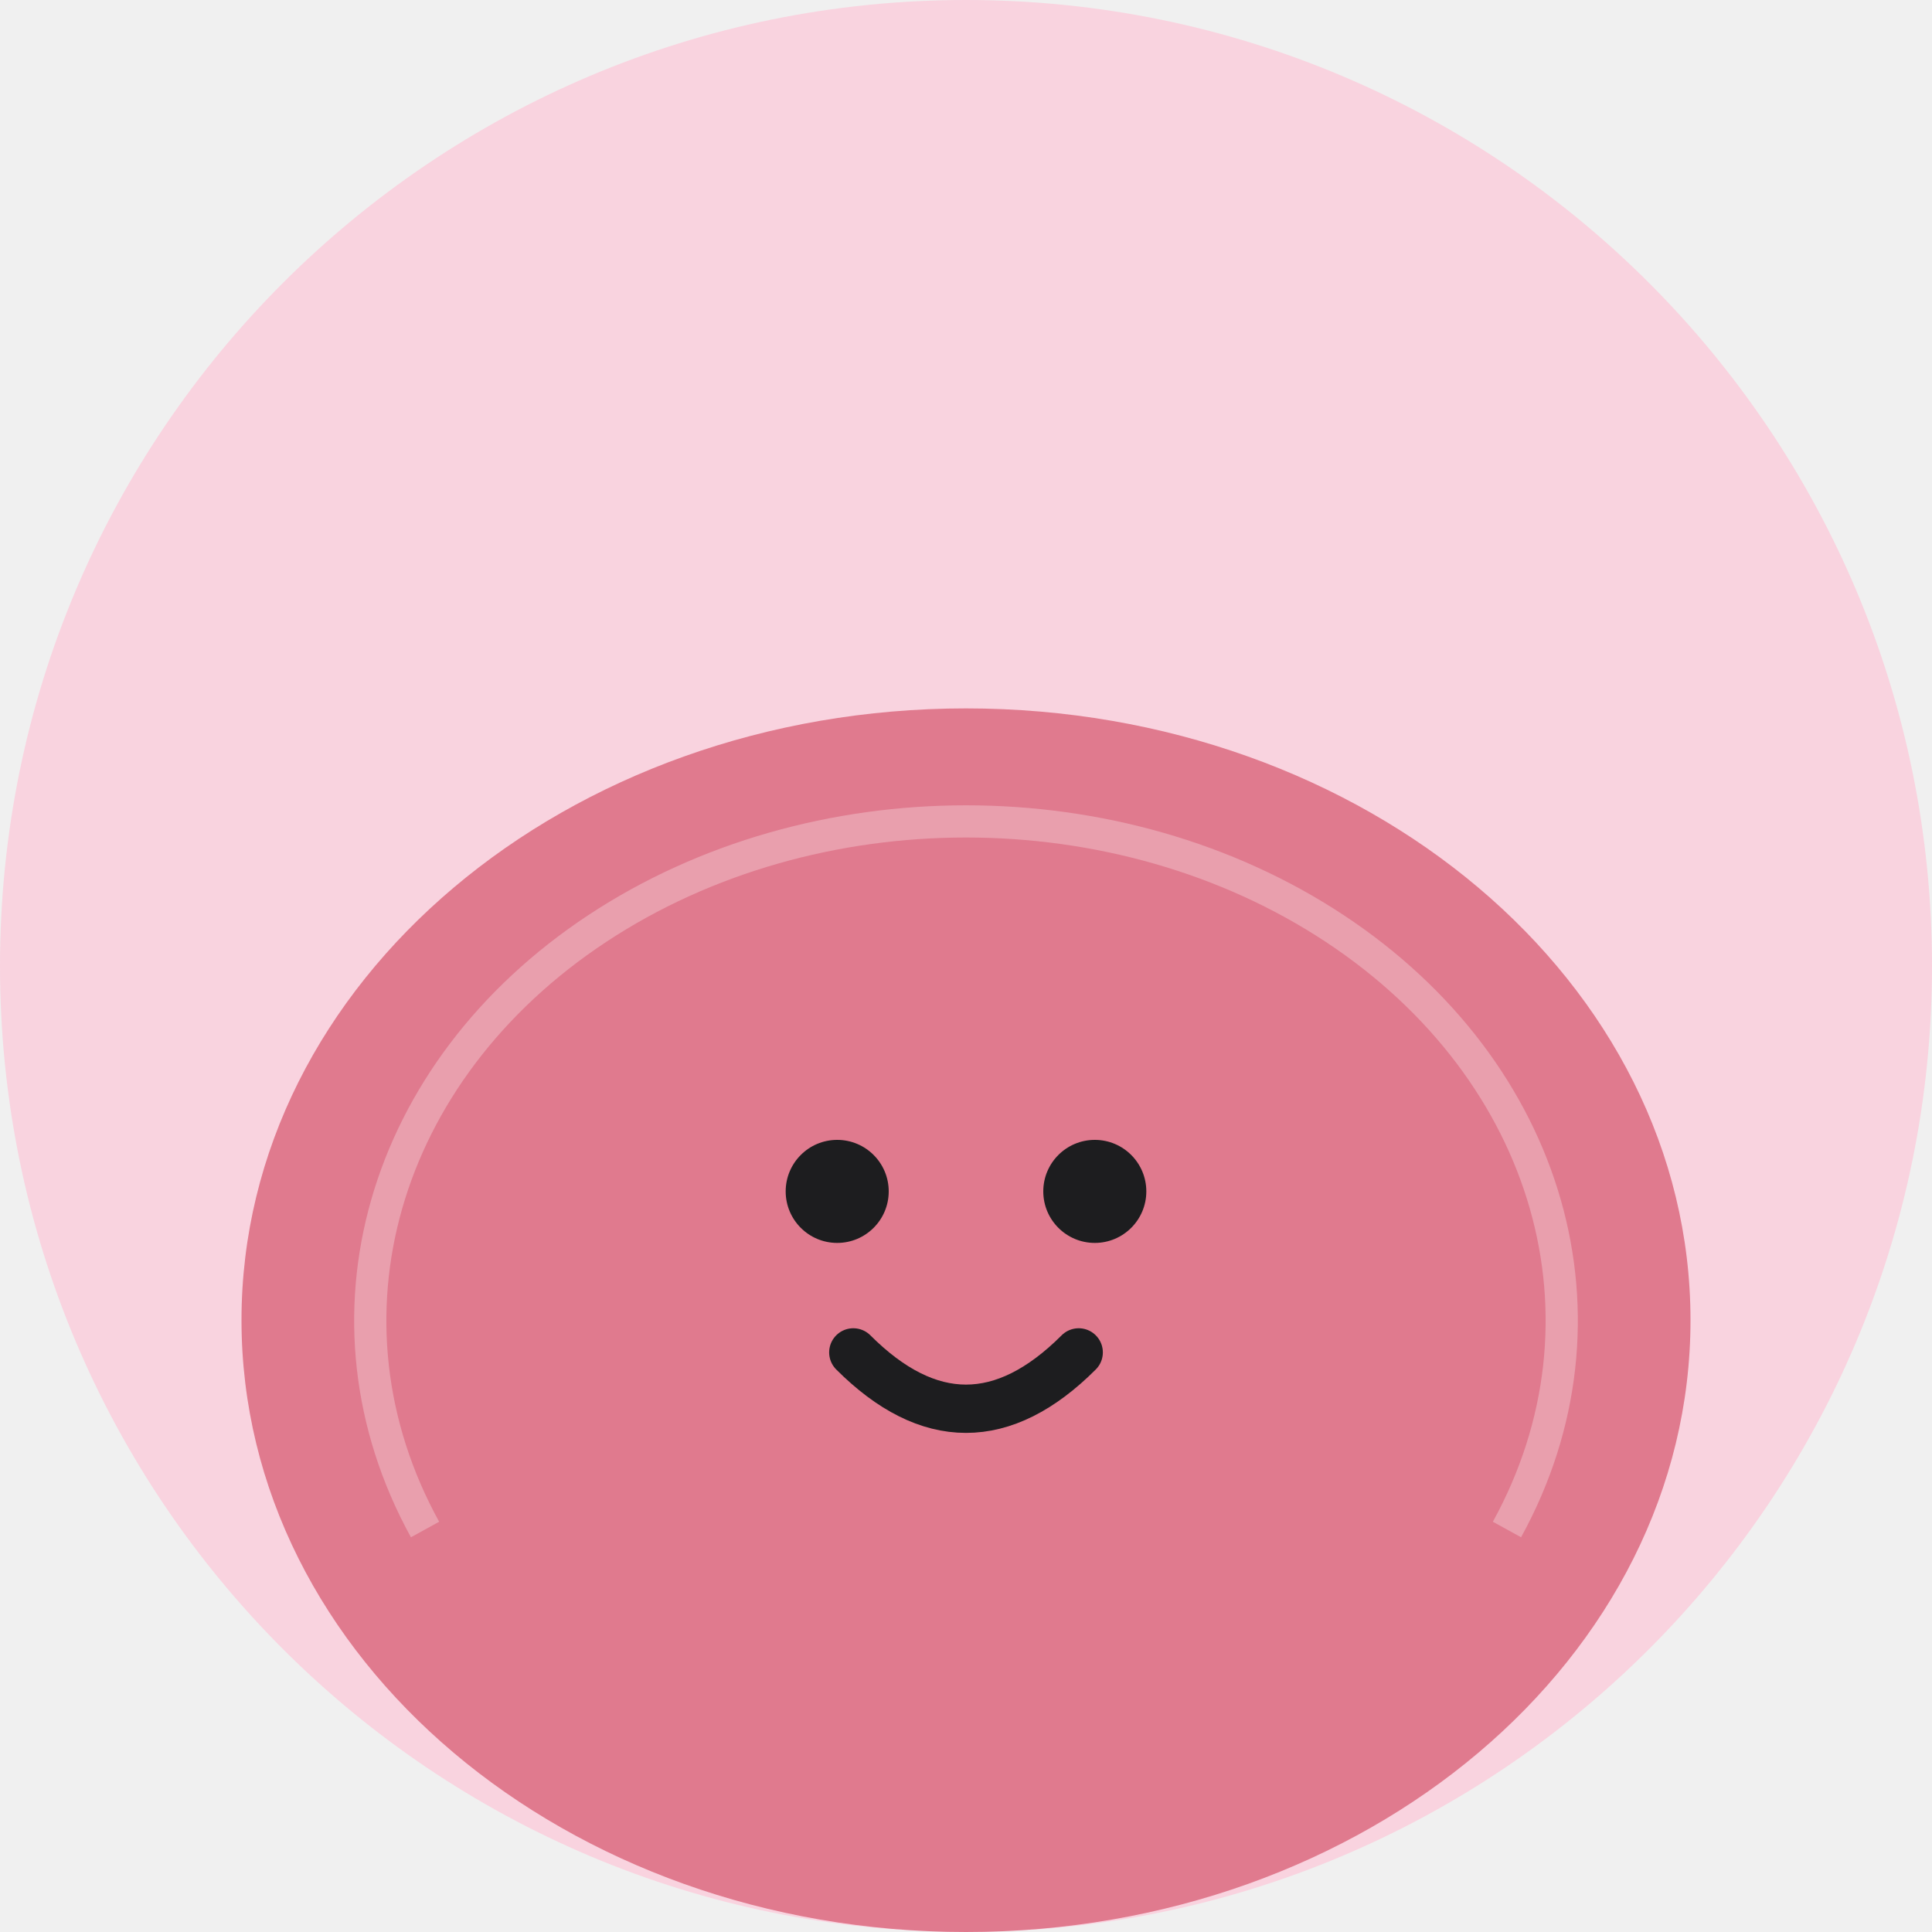
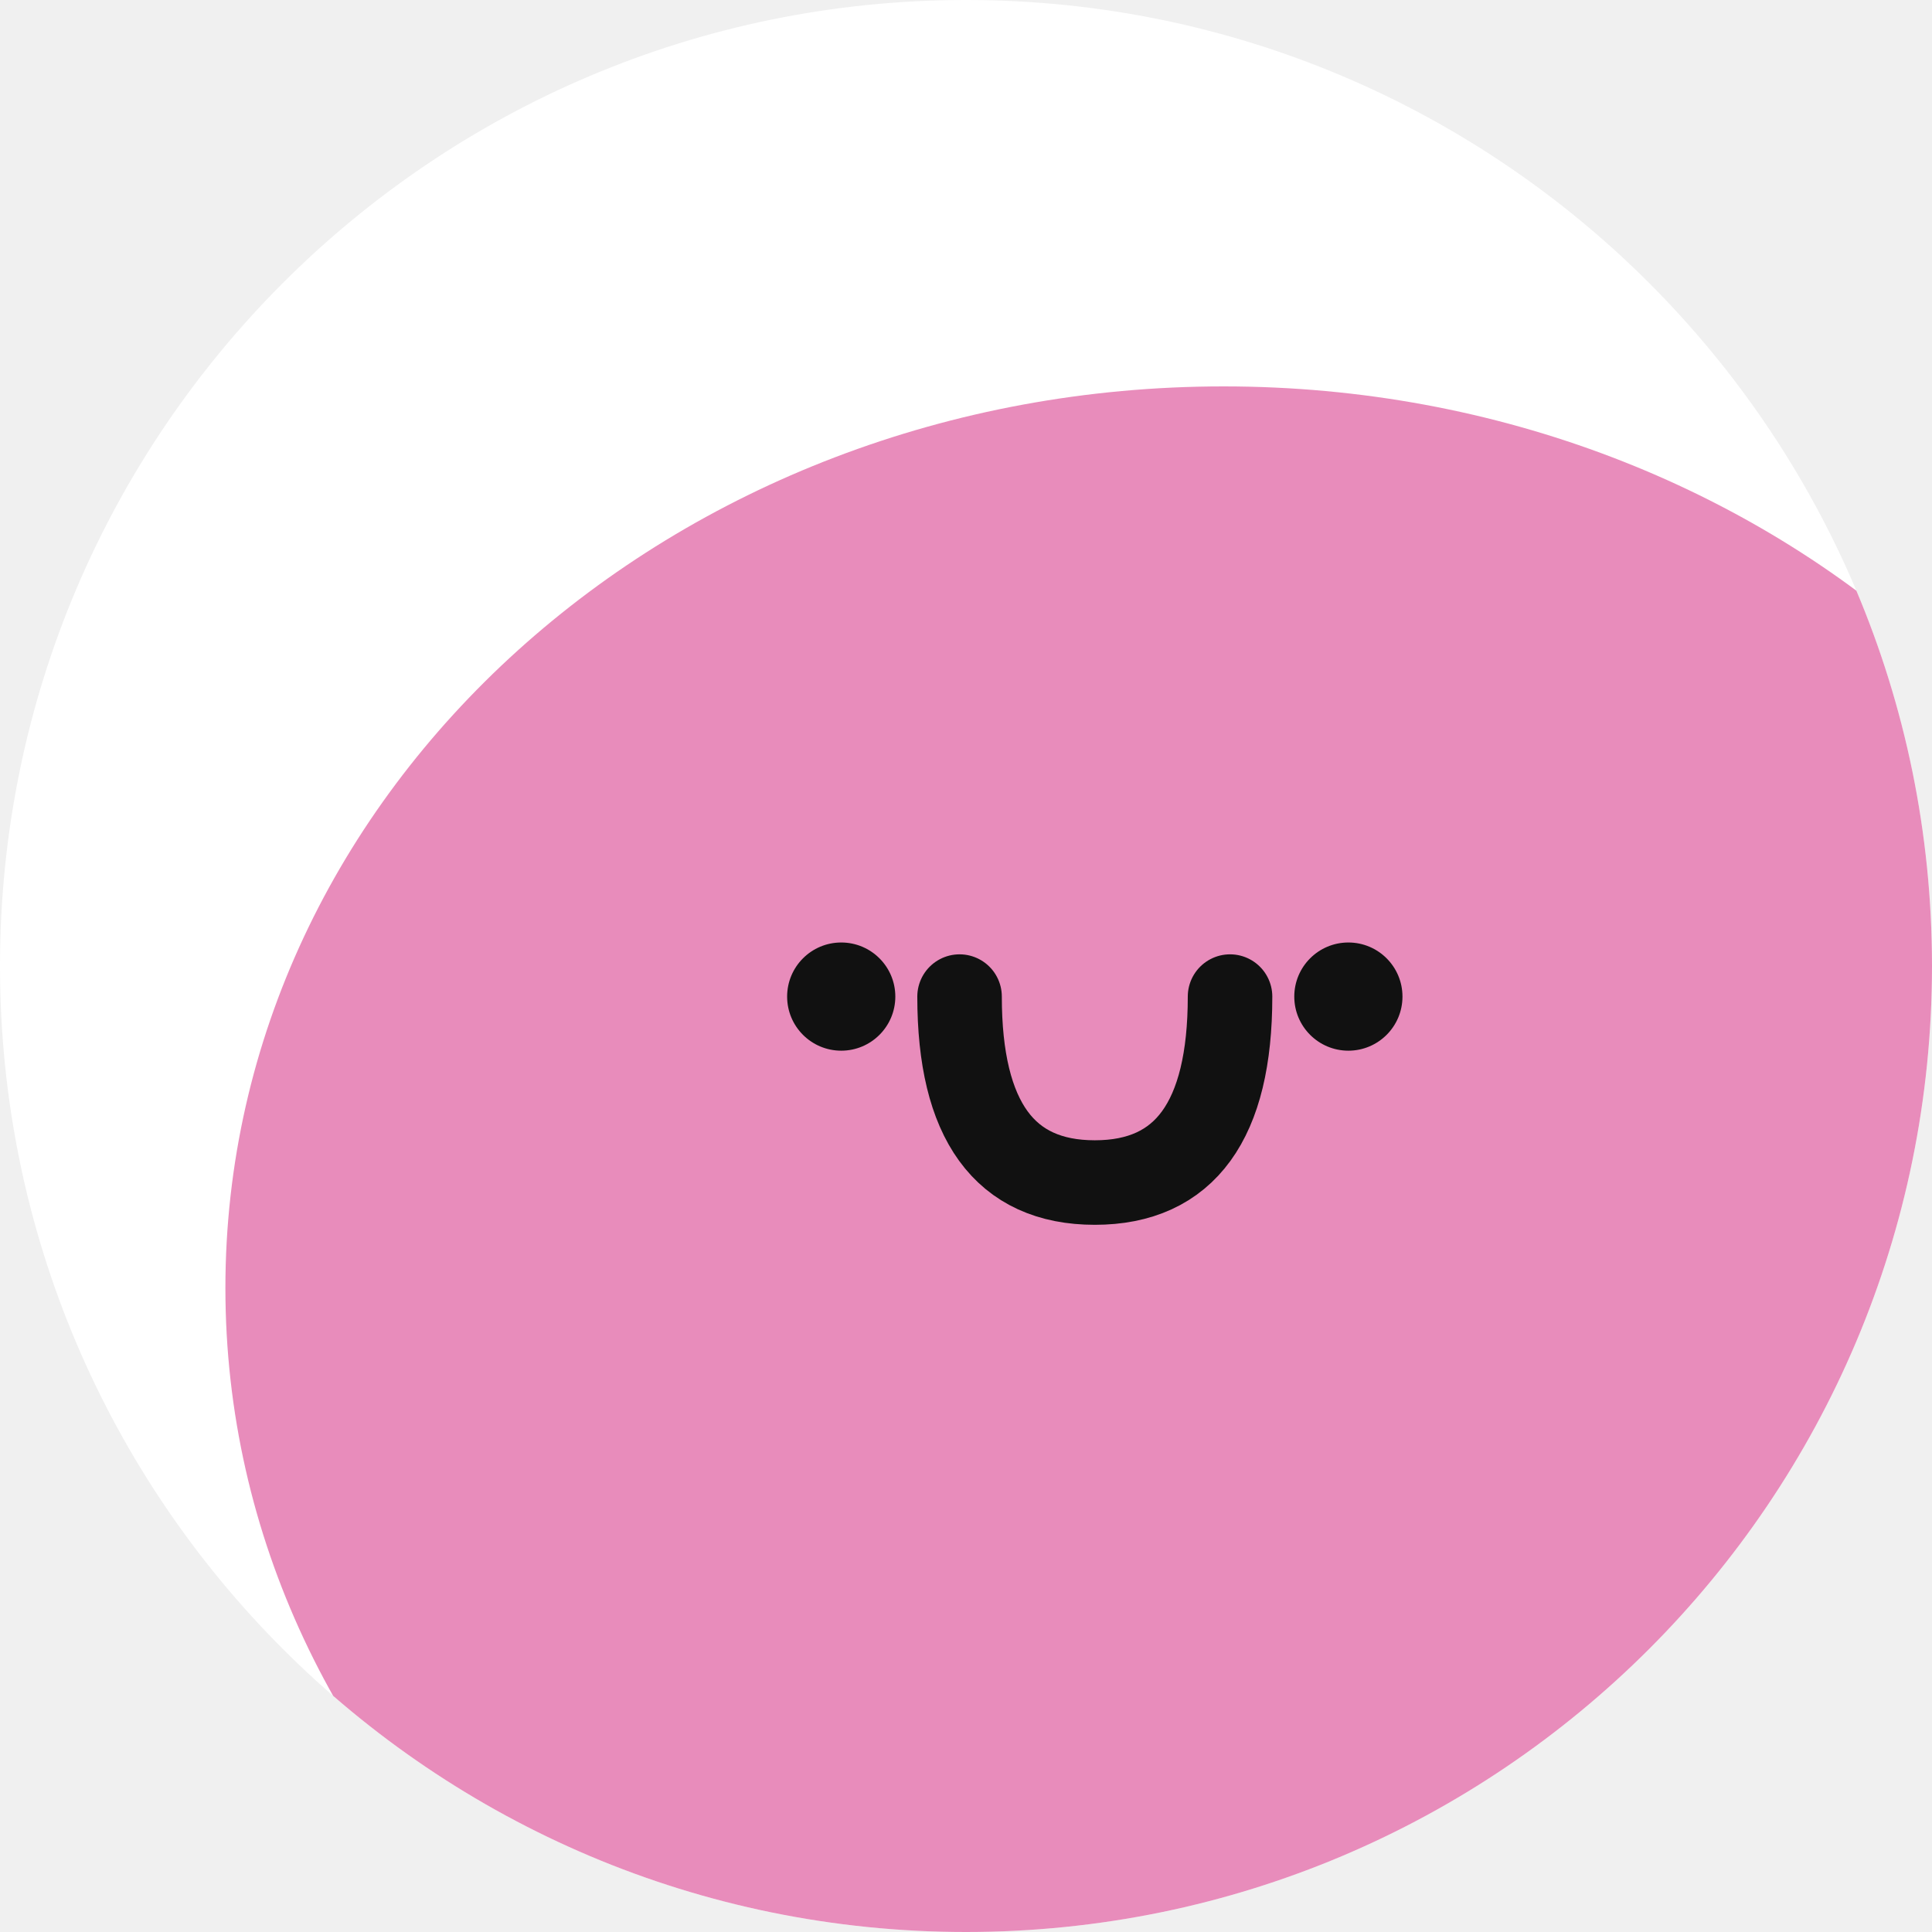
<svg xmlns="http://www.w3.org/2000/svg" viewBox="0 0 120 120" width="120" height="120">
  <defs>
    <clipPath id="c">
      <circle cx="60" cy="60" r="60" />
    </clipPath>
  </defs>
  <g clip-path="url(#c)">
-     <rect width="120" height="120" fill="#F9D3DF" />
-     <ellipse cx="60" cy="82" rx="45" ry="38" fill="#E07A8E" />
-     <path d="M26.4 95 A37 31 0 1 1 93.6 95" fill="none" stroke="#fff" stroke-opacity=".28" stroke-width="2" />
-     <circle cx="52" cy="74" r="3.2" fill="#1d1d1f" />
-     <circle cx="68" cy="74" r="3.2" fill="#1d1d1f" />
-     <path d="M53 84 q7 7 14 0" fill="none" stroke="#1d1d1f" stroke-width="3" stroke-linecap="round" stroke-linejoin="round" />
+     <rect width="120" height="120" fill="#ffffff" />
+     <ellipse cx="76" cy="80" rx="62" ry="56" fill="#E88CBB" />
+     <circle cx="52.25" cy="61.9" r="3.36" fill="#111111" />
+     <circle cx="83.75" cy="61.9" r="3.36" fill="#111111" />
+     <path d="M59.6 61.9 Q59.6 73.45 68 73.45 Q76.4 73.45 76.4 61.9" fill="none" stroke="#111111" stroke-width="5.25" stroke-linecap="round" stroke-linejoin="round" />
  </g>
</svg>
